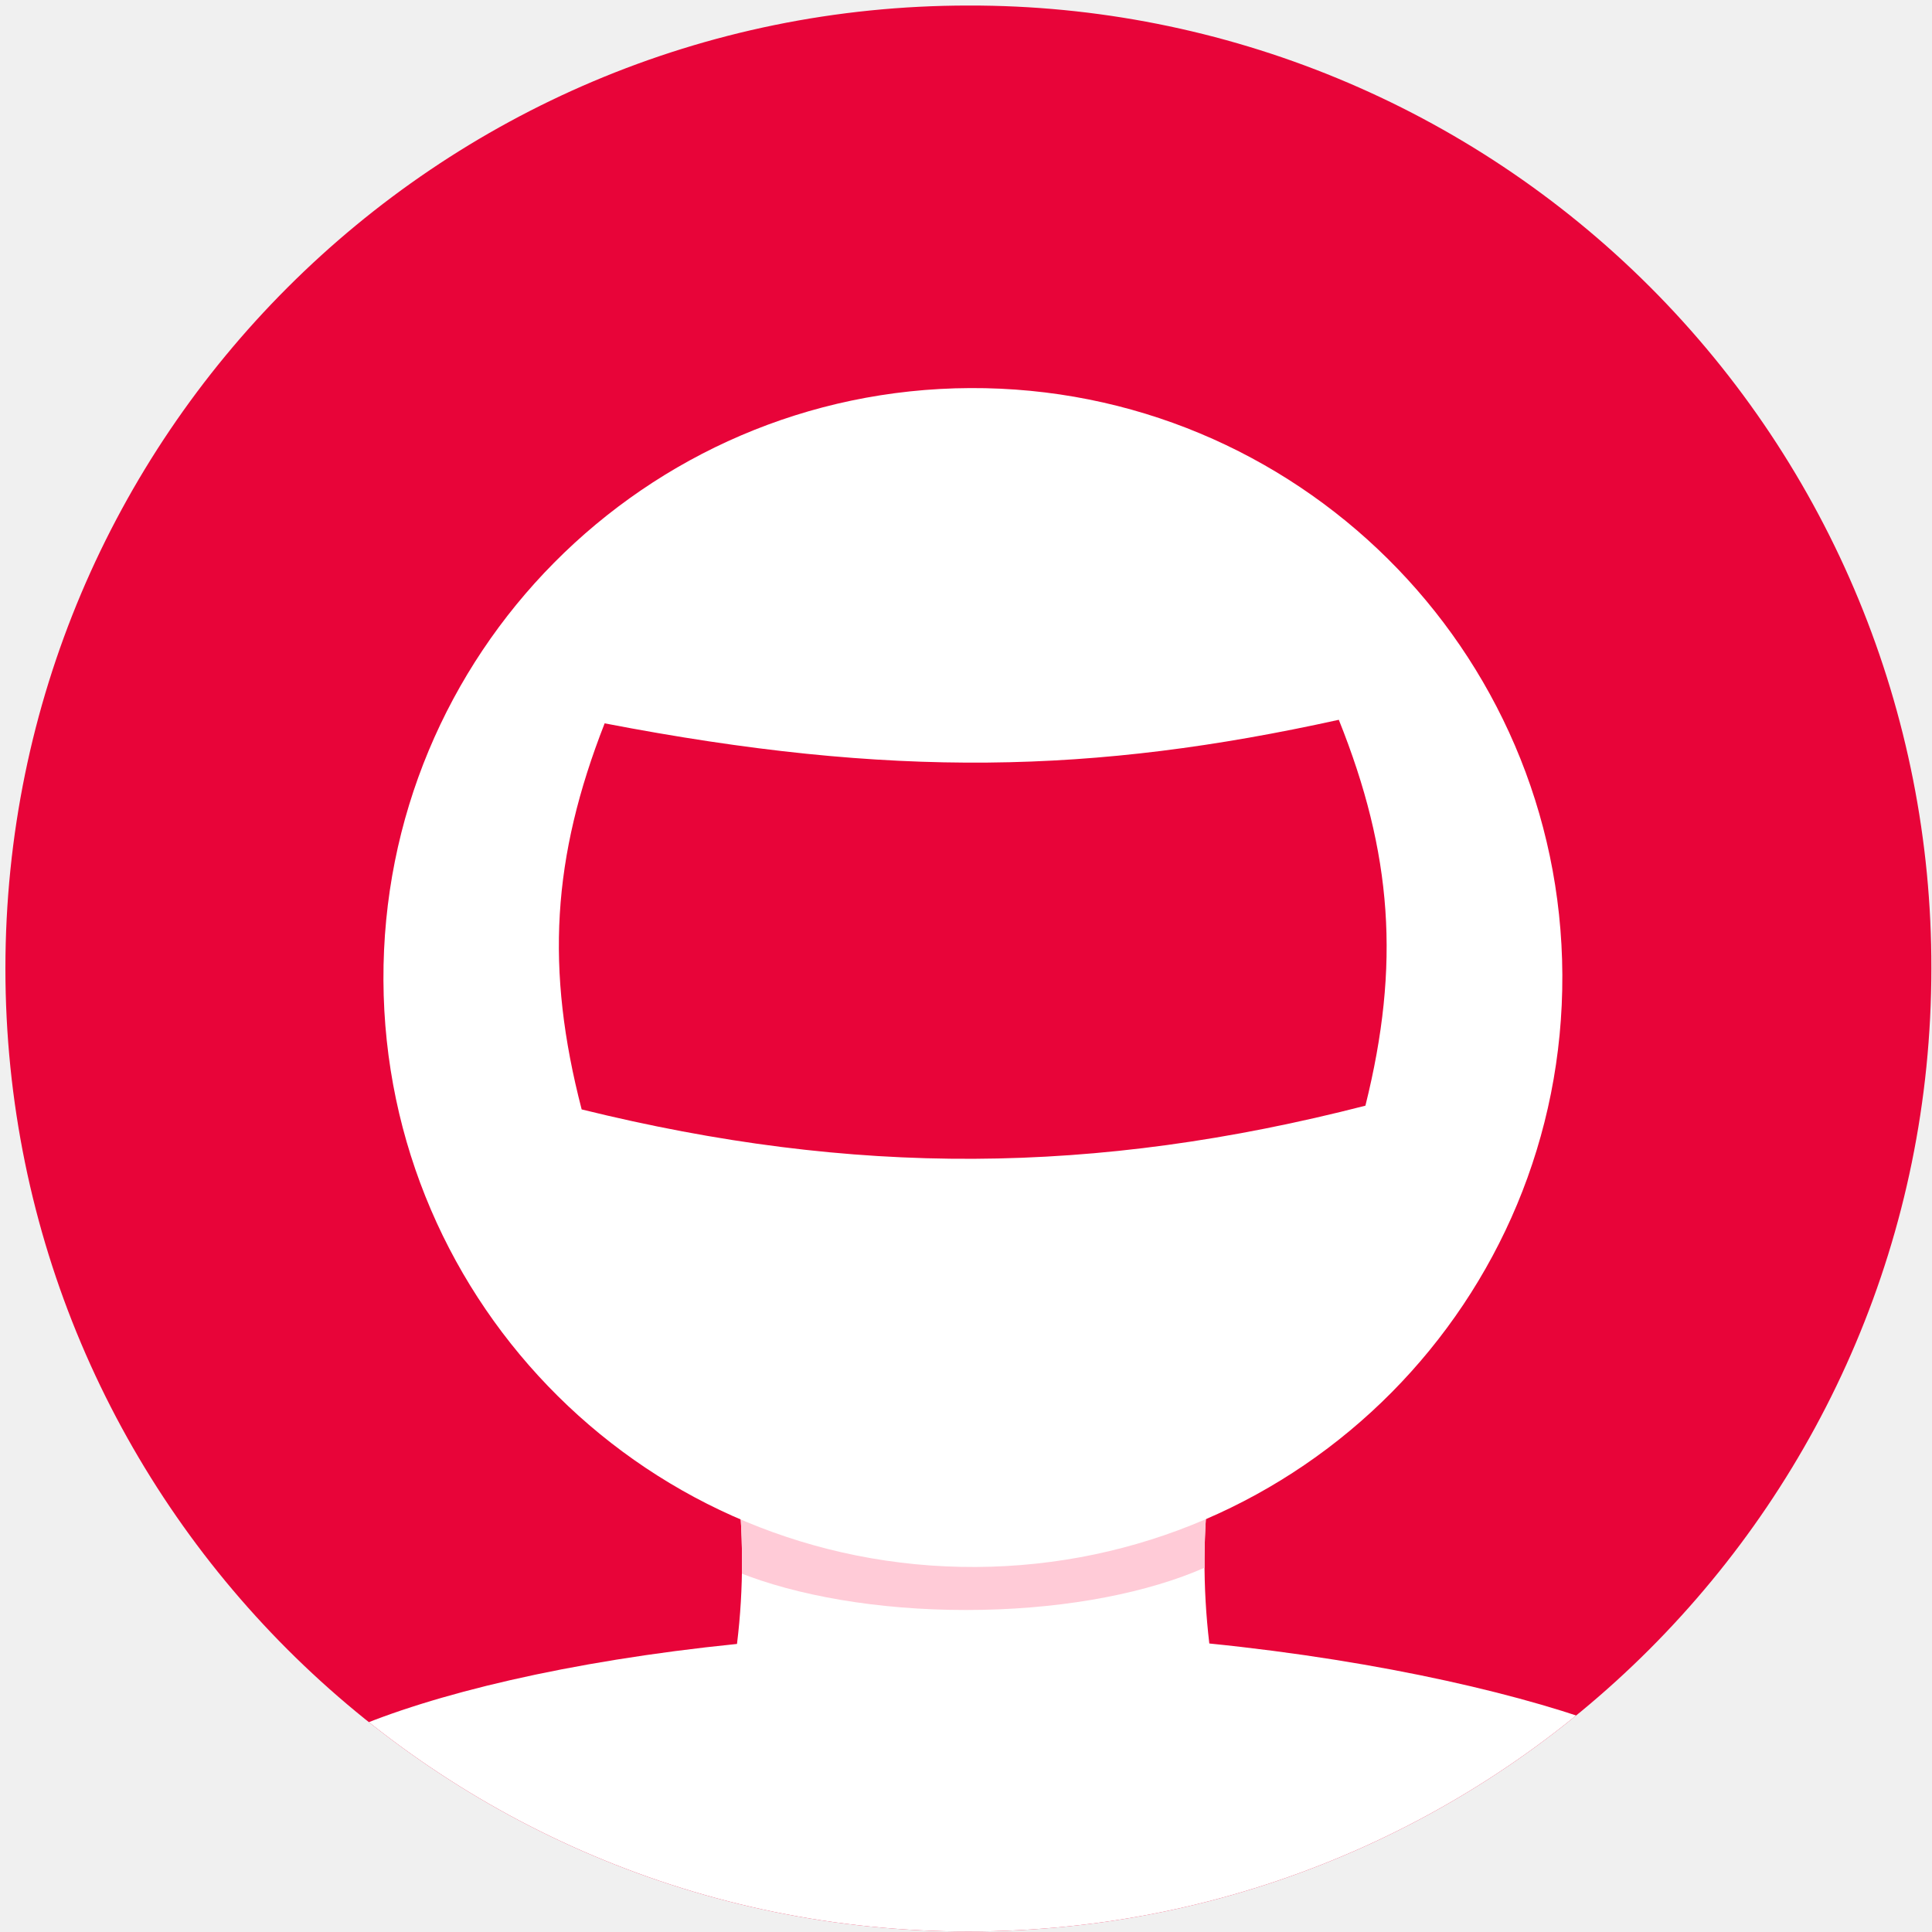
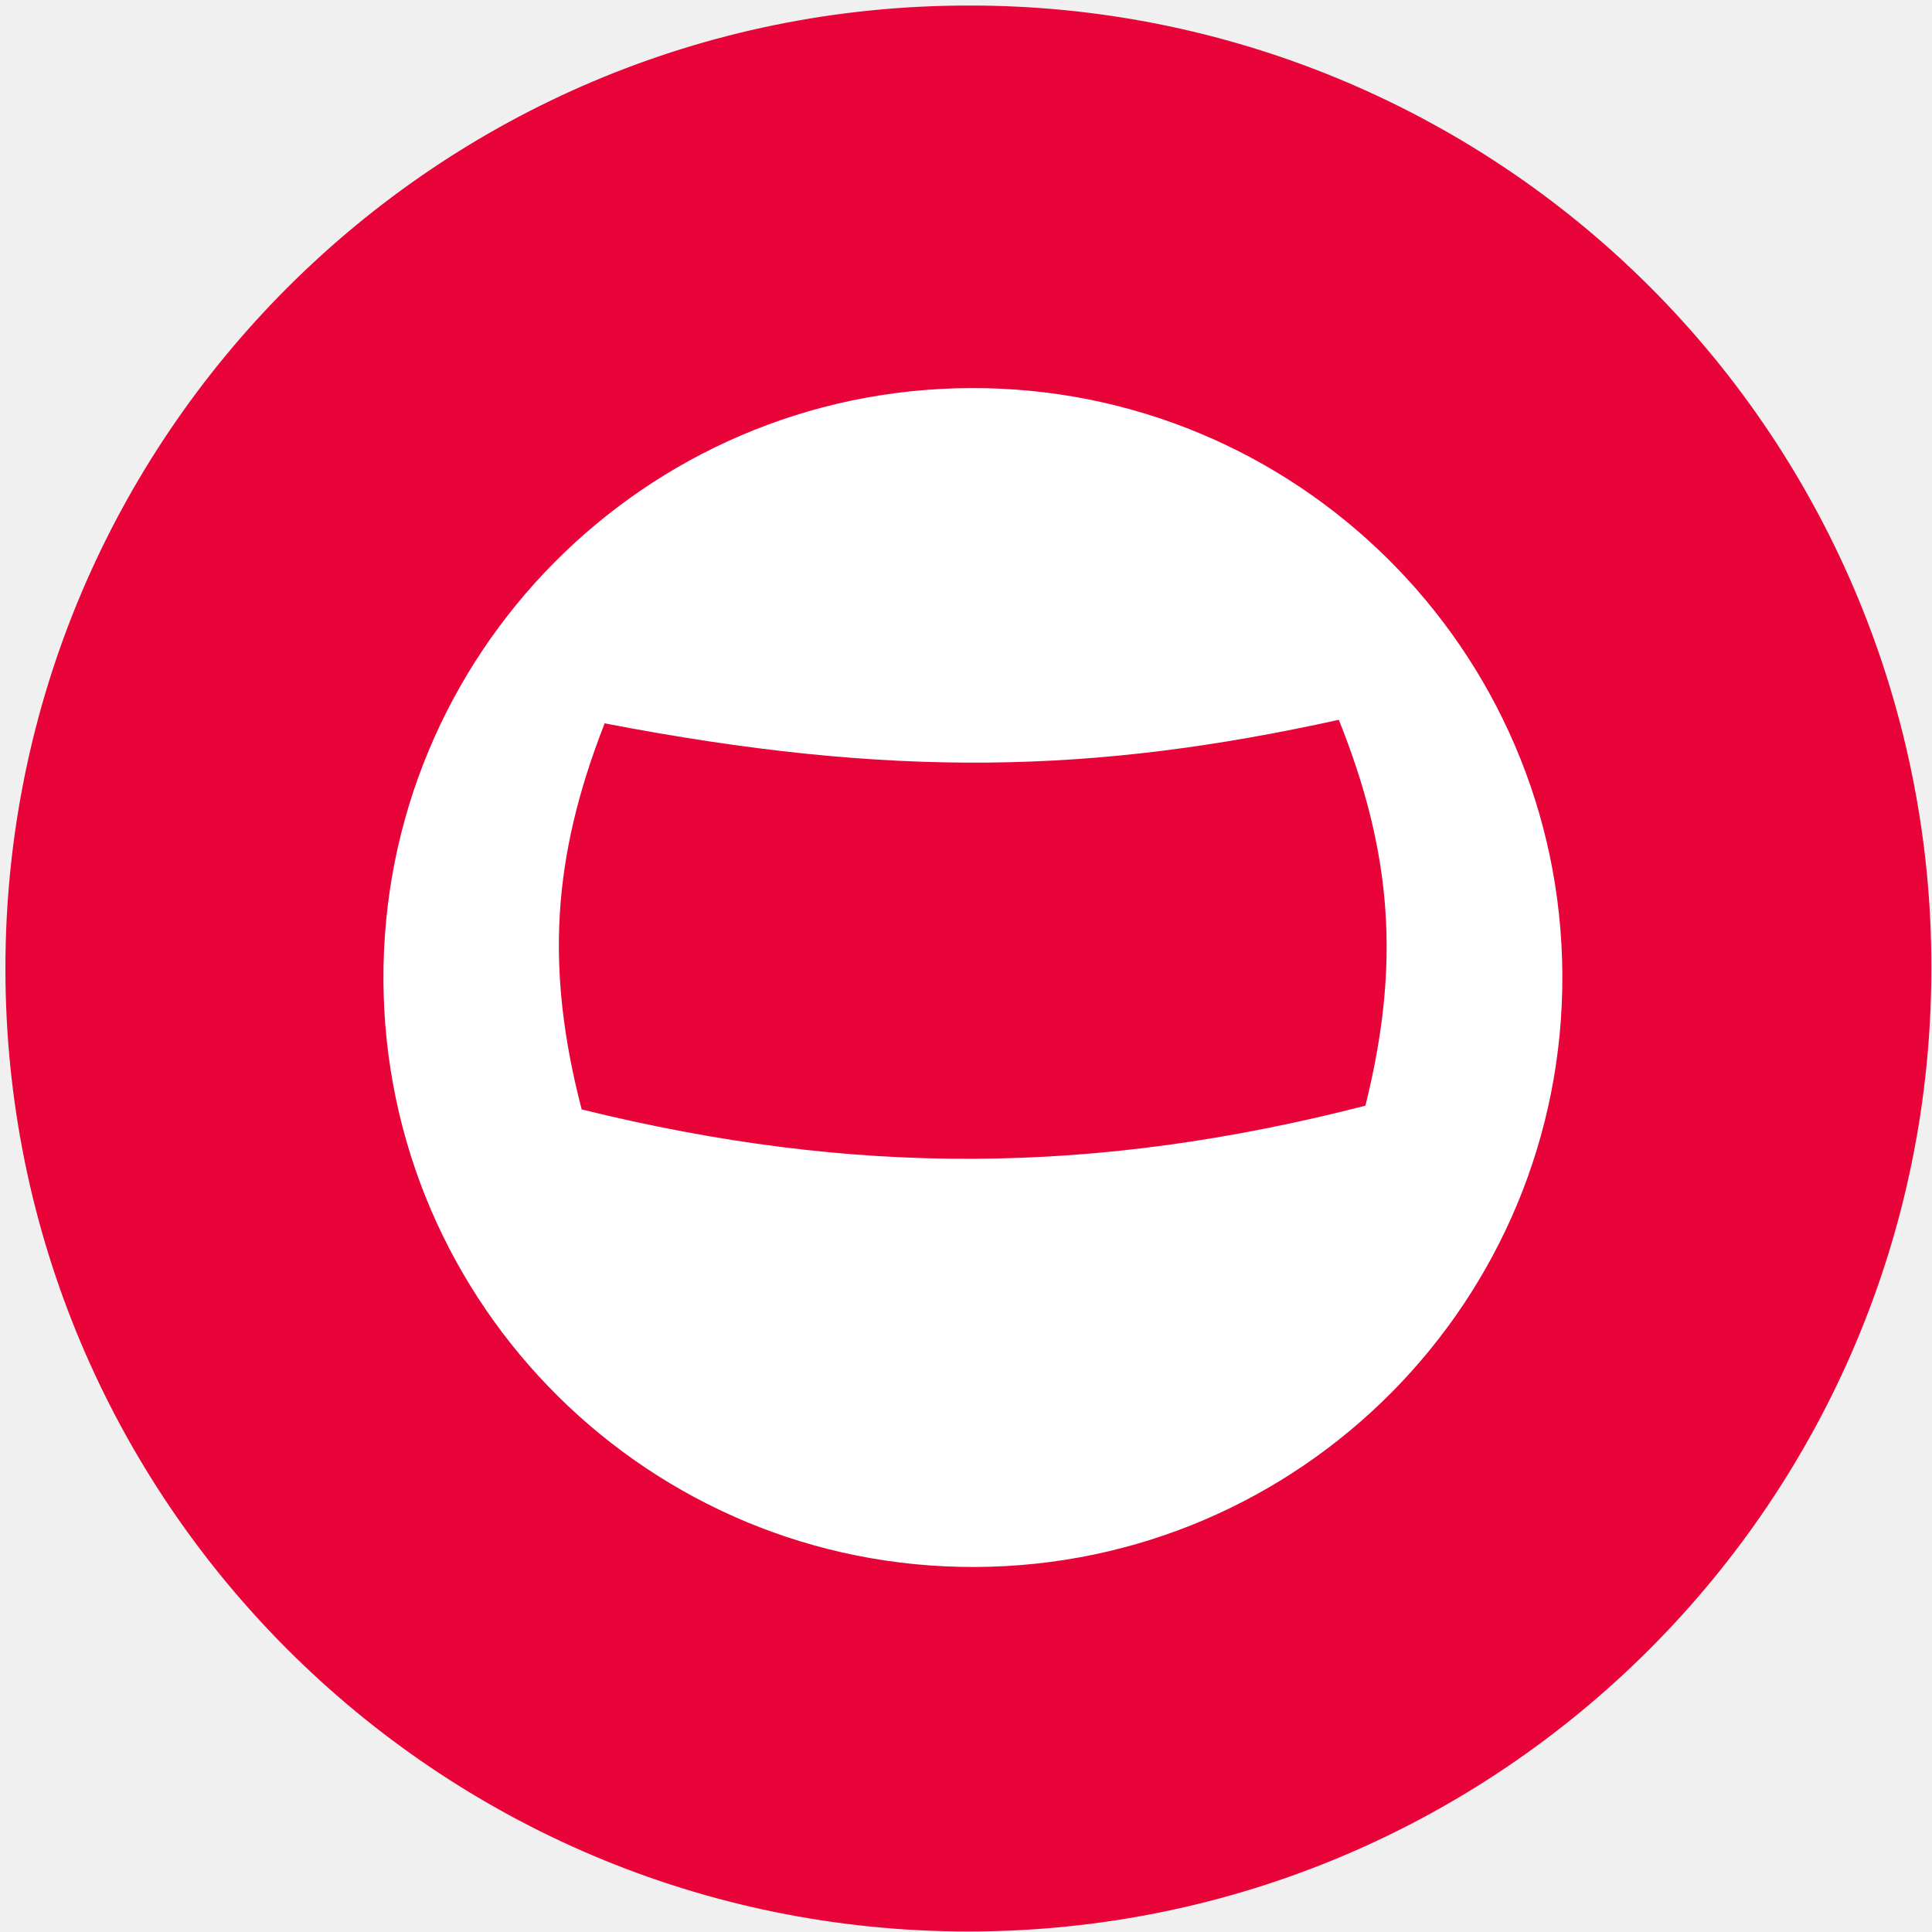
- <svg xmlns="http://www.w3.org/2000/svg" xmlns:xlink="http://www.w3.org/1999/xlink" width="30" height="30" viewBox="0 0 30 30">
+ <svg xmlns="http://www.w3.org/2000/svg" xmlns:xlink="http://www.w3.org/1999/xlink" height="30" viewBox="0 0 30 30" width="30">
  <defs>
-     <path id="a" d="M15.038.086A14.953 14.953 0 1 0 29.99 15.038 14.917 14.917 0 0 0 15.04.086z" />
-     <path id="c" d="M13.778 3.52c2.71.274 4.997.821 6.324 1.342-5.471 4.464-14.144 4.398-19.668 0 1.27-.549 3.373-1.068 6.01-1.335.107-.866.102-1.748-.003-2.618h7.347a10.77 10.77 0 0 0-.01 2.61z" />
+     <path id="a" d="m15.038.086a14.953 14.953 0 1 0 14.952 14.952 14.917 14.917 0 0 0 -14.95-14.952z" />
+     <path id="b" d="m13.778 3.52c2.71.274 4.997.821 6.324 1.342-5.471 4.464-14.144 4.398-19.668 0 1.27-.549 3.373-1.068 6.01-1.335.107-.866.102-1.748-.003-2.618h7.347a10.77 10.77 0 0 0 -.01 2.61z" />
+     <mask id="c" fill="#fff">
+       <use fill="none" xlink:href="#a" />
+     </mask>
+     <mask id="d" fill="#fff">
+       <use fill="none" xlink:href="#b" />
+     </mask>
  </defs>
  <g fill="none" fill-rule="evenodd">
-     <g>
-       <mask id="b" fill="#fff">
-         <use xlink:href="#a" />
-       </mask>
-       <use fill="#E80439" fill-rule="nonzero" xlink:href="#a" />
-       <g mask="url(#b)">
-         <g transform="translate(5 22)">
-           <mask id="d" fill="#fff">
-             <use xlink:href="#c" />
-           </mask>
-           <use fill="#FFF" fill-rule="nonzero" xlink:href="#c" />
-           <ellipse cx="10" cy="1" fill="#FFCBD7" mask="url(#d)" rx="5" ry="2" />
-         </g>
+     <use fill="#e80439" fill-rule="nonzero" xlink:href="#a" />
+     <g mask="url(#c)">
+       <g transform="translate(5 22)">
+         <use fill="#fff" fill-rule="nonzero" xlink:href="#b" />
+         <ellipse cx="10" cy="1" fill="#ffcbd7" mask="url(#d)" rx="5" ry="2" />
      </g>
    </g>
-     <path fill="#FFF" fill-rule="nonzero" d="M15.064 6.026a9.153 9.153 0 1 0 .086 18.306 9.153 9.153 0 0 0-.086-18.306zm6.138 11.143c-4.205 1.08-7.945 1.1-12.17.058-.565-2.18-.459-3.912.357-5.995 4.463.86 7.6.783 11.4-.055.832 2.074.958 3.806.413 5.992z" />
+     <path d="m15.064 6.026a9.153 9.153 0 1 0 .086 18.306 9.153 9.153 0 0 0 -.086-18.306zm6.138 11.143c-4.205 1.08-7.945 1.1-12.17.058-.565-2.18-.459-3.912.357-5.995 4.463.86 7.6.783 11.4-.055.832 2.074.958 3.806.413 5.992z" fill="#fff" fill-rule="nonzero" />
  </g>
</svg>
